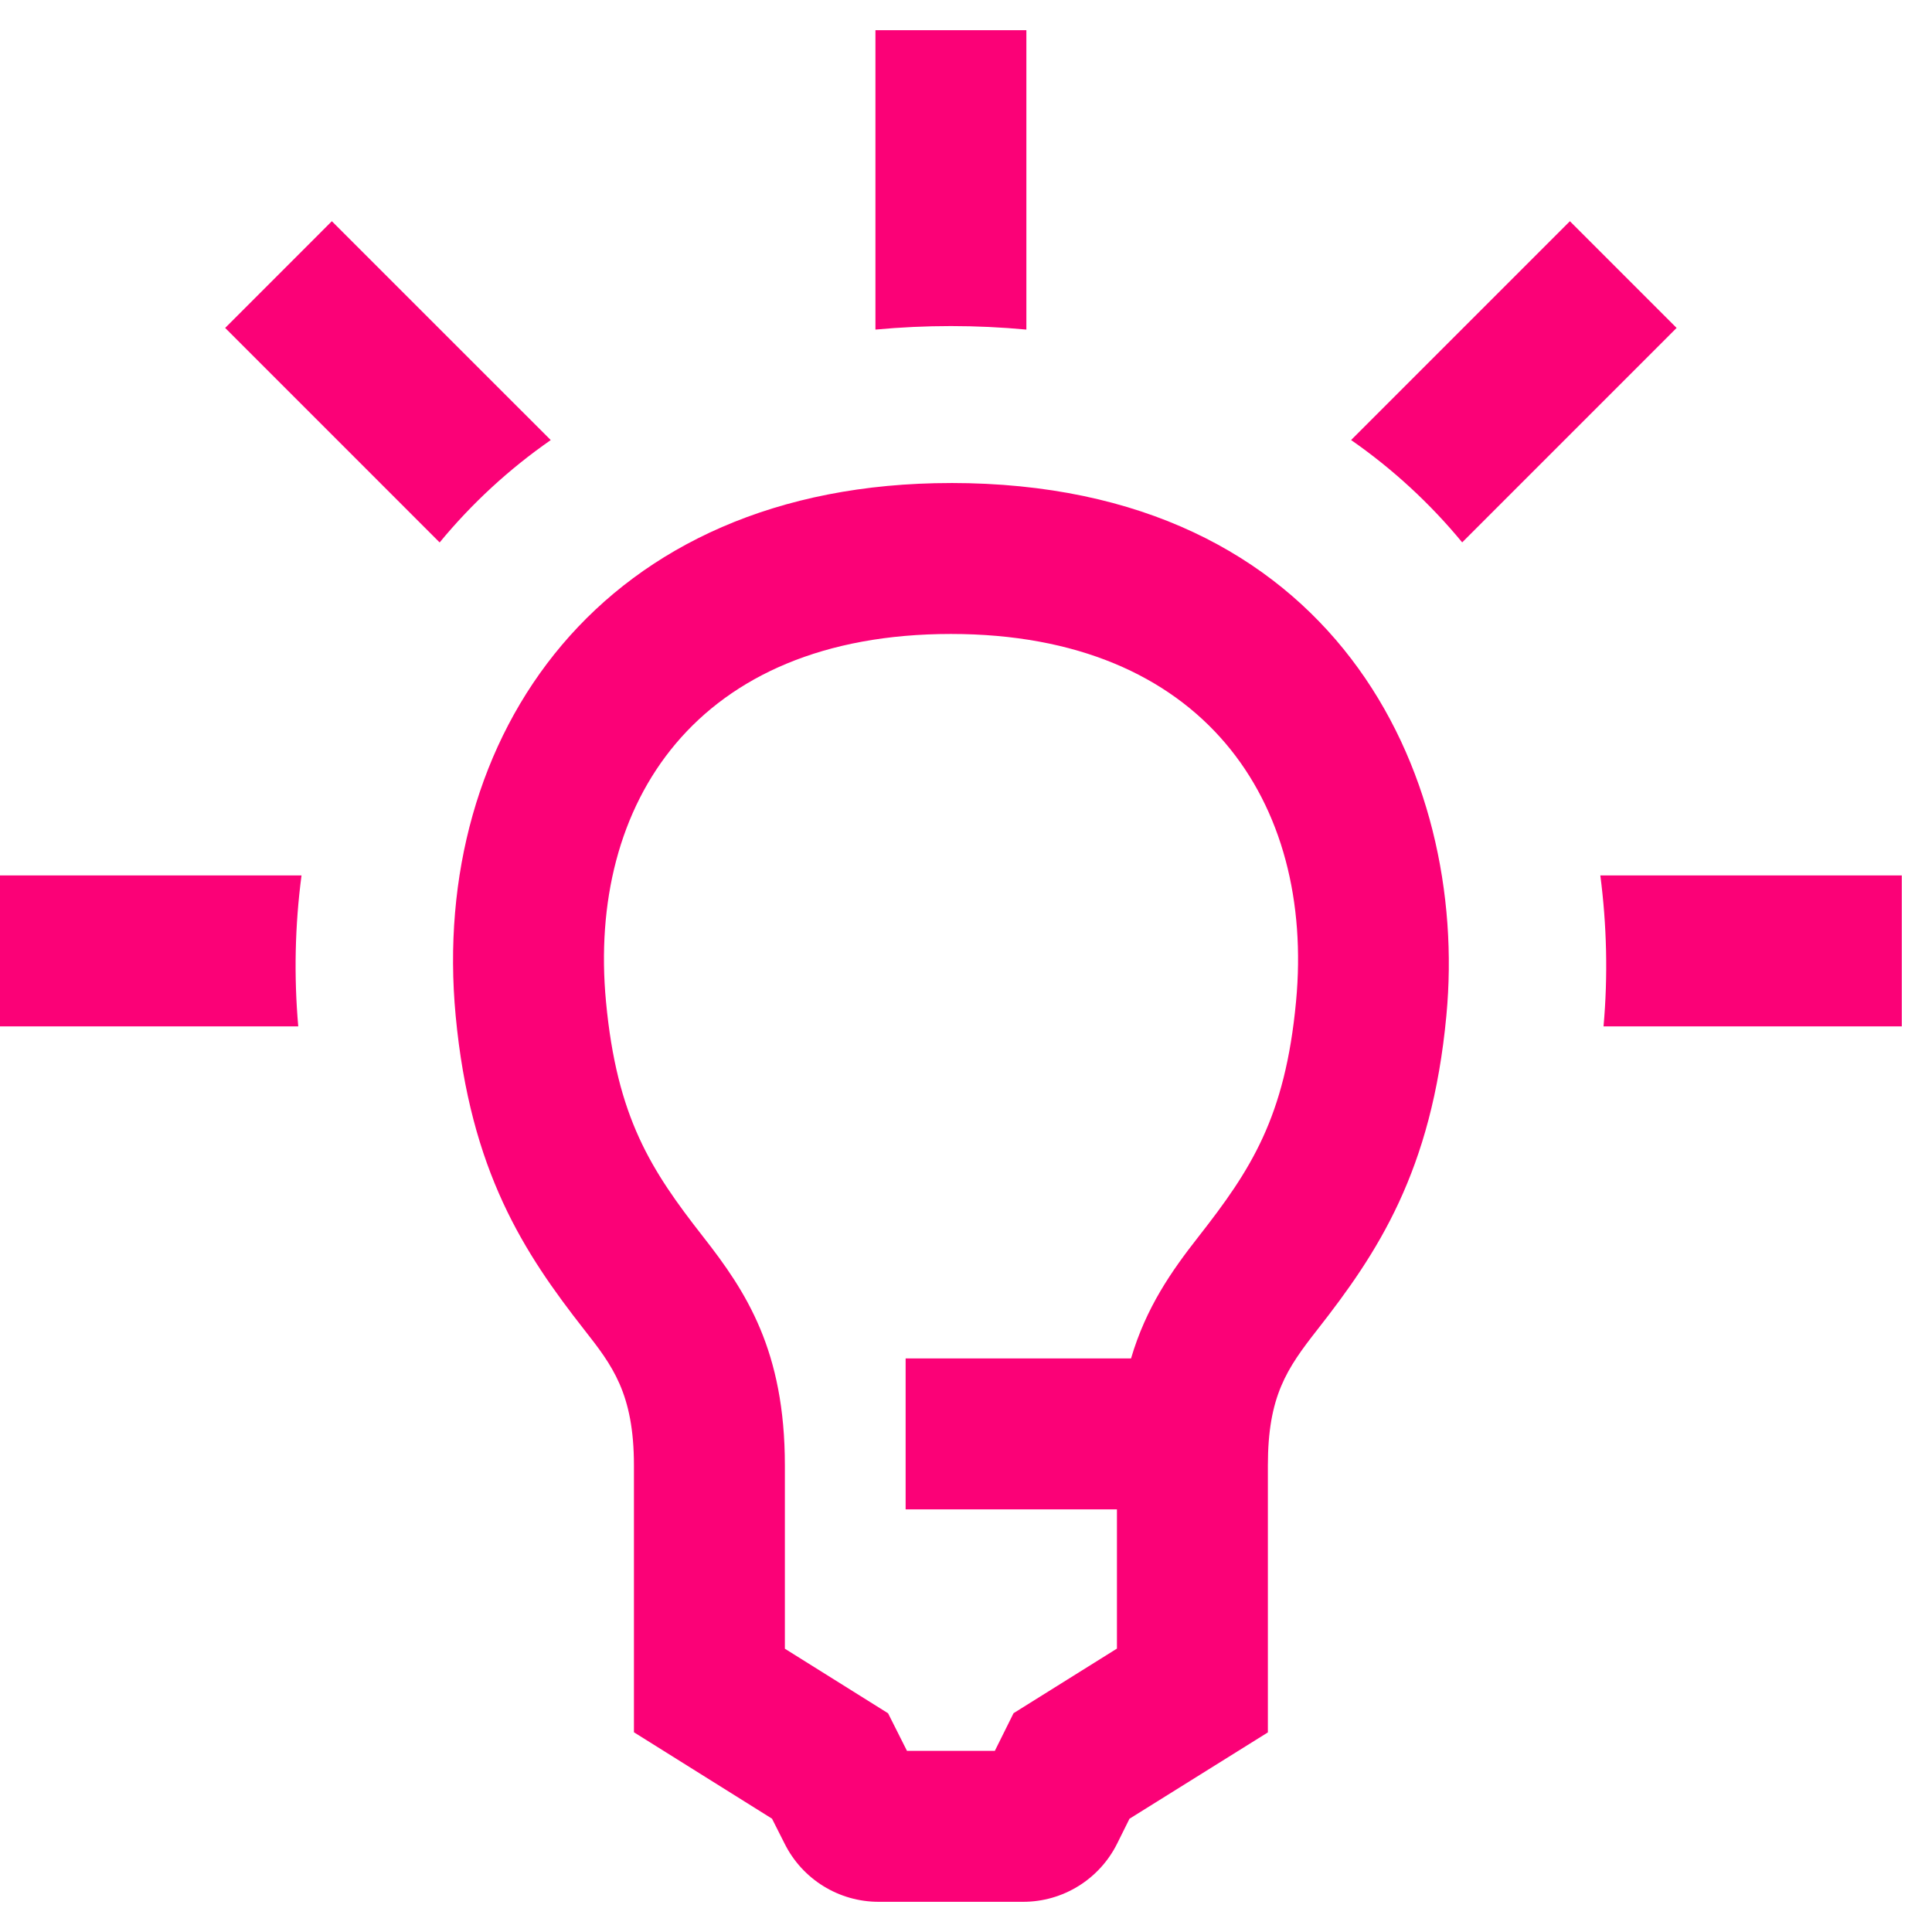
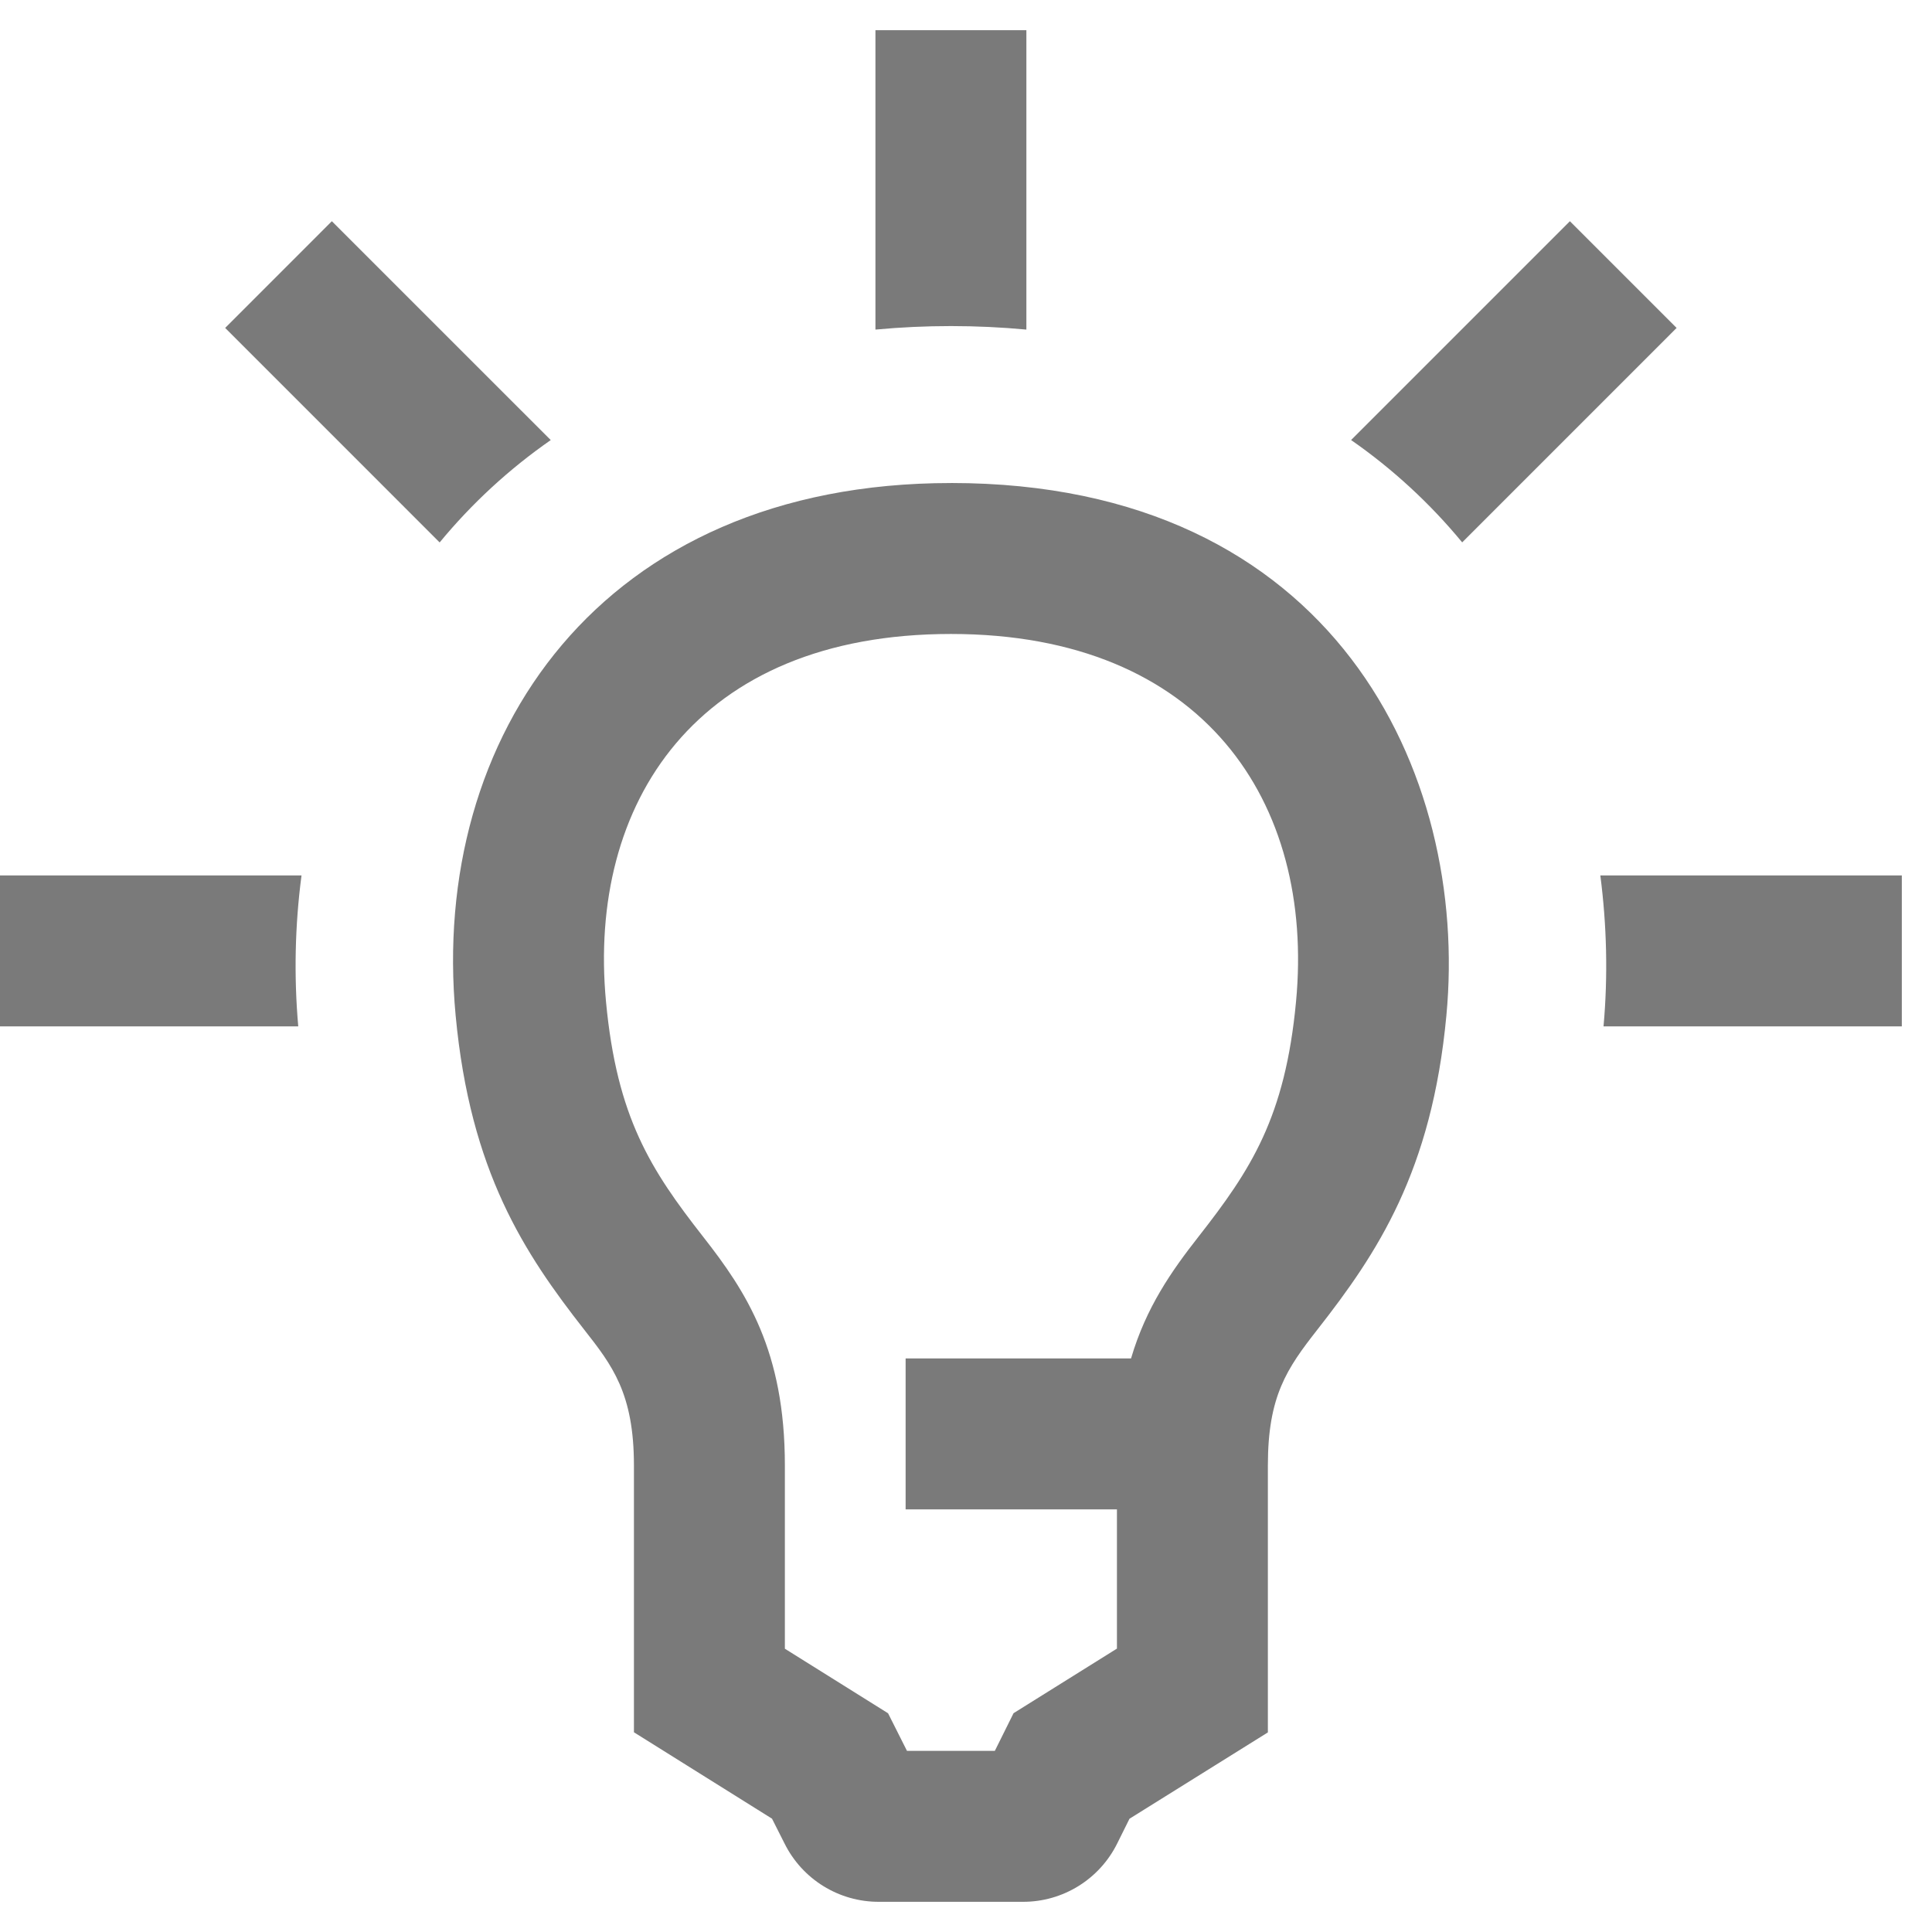
<svg xmlns="http://www.w3.org/2000/svg" class="icon" width="200px" height="200.00px" viewBox="0 0 1024 1024" version="1.1">
-   <path d="M544 174.672V16h-80v158.688a429.92 429.92 0 0 1 80 0z m-252.112 58.56l-116-115.984-56.544 56.56 113.68 113.696a293.392 293.392 0 0 1 58.88-54.256zM0 464v80h158.08a367.2 367.2 0 0 1 1.728-80H0z m504.032-207.984c-185.872 0-276.384 134.64-262.528 282.288 7.744 82.64 36.384 125.904 68.16 166.48 14.752 18.816 26.336 33.664 26.336 71.952v141.408l73.184 45.792 6.624 13.12A55.68 55.68 0 0 0 465.888 1008h76.224a55.632 55.632 0 0 0 50.048-30.96l6.496-13.072L672 918.208v-141.472c0-36.736 10-51.28 26.208-71.968 31.776-40.56 60.688-83.84 68.4-166.448C778.72 410.144 707.36 256 504.032 256z m182.896 274.832c-5.76 61.504-24.032 89.264-51.68 124.592-14.368 18.32-27.808 37.536-35.776 64.56H480v80h112v73.792l-54.8 34.24-9.92 19.968h-46.56l-10.032-19.936L416 873.856v-97.12c0-60.848-20.48-92.096-43.36-121.28-27.664-35.36-45.696-63.104-51.456-124.64-9.856-104.912 47.68-194.8 182.832-194.8 133.984 0 192.848 89.328 182.912 194.832zM848.208 464c3.408 26.288 4.096 53.152 1.696 80H1008v-80h-159.808zM832.08 117.248l-115.968 115.984a293.44 293.44 0 0 1 58.88 54.24l113.648-113.664-56.56-56.56z" fill="#fb0177" />
+   <path d="M544 174.672V16h-80v158.688a429.92 429.92 0 0 1 80 0z m-252.112 58.56l-116-115.984-56.544 56.56 113.68 113.696a293.392 293.392 0 0 1 58.88-54.256zM0 464v80h158.08a367.2 367.2 0 0 1 1.728-80H0z m504.032-207.984c-185.872 0-276.384 134.64-262.528 282.288 7.744 82.64 36.384 125.904 68.16 166.48 14.752 18.816 26.336 33.664 26.336 71.952v141.408l73.184 45.792 6.624 13.12A55.68 55.68 0 0 0 465.888 1008h76.224a55.632 55.632 0 0 0 50.048-30.96l6.496-13.072L672 918.208v-141.472c0-36.736 10-51.28 26.208-71.968 31.776-40.56 60.688-83.84 68.4-166.448C778.72 410.144 707.36 256 504.032 256z m182.896 274.832c-5.76 61.504-24.032 89.264-51.68 124.592-14.368 18.32-27.808 37.536-35.776 64.56H480v80h112v73.792l-54.8 34.24-9.92 19.968h-46.56l-10.032-19.936L416 873.856v-97.12c0-60.848-20.48-92.096-43.36-121.28-27.664-35.36-45.696-63.104-51.456-124.64-9.856-104.912 47.68-194.8 182.832-194.8 133.984 0 192.848 89.328 182.912 194.832zM848.208 464c3.408 26.288 4.096 53.152 1.696 80H1008v-80h-159.808zM832.08 117.248l-115.968 115.984a293.44 293.44 0 0 1 58.88 54.24l113.648-113.664-56.56-56.56z" fill="#7a7a7a" />
</svg>
